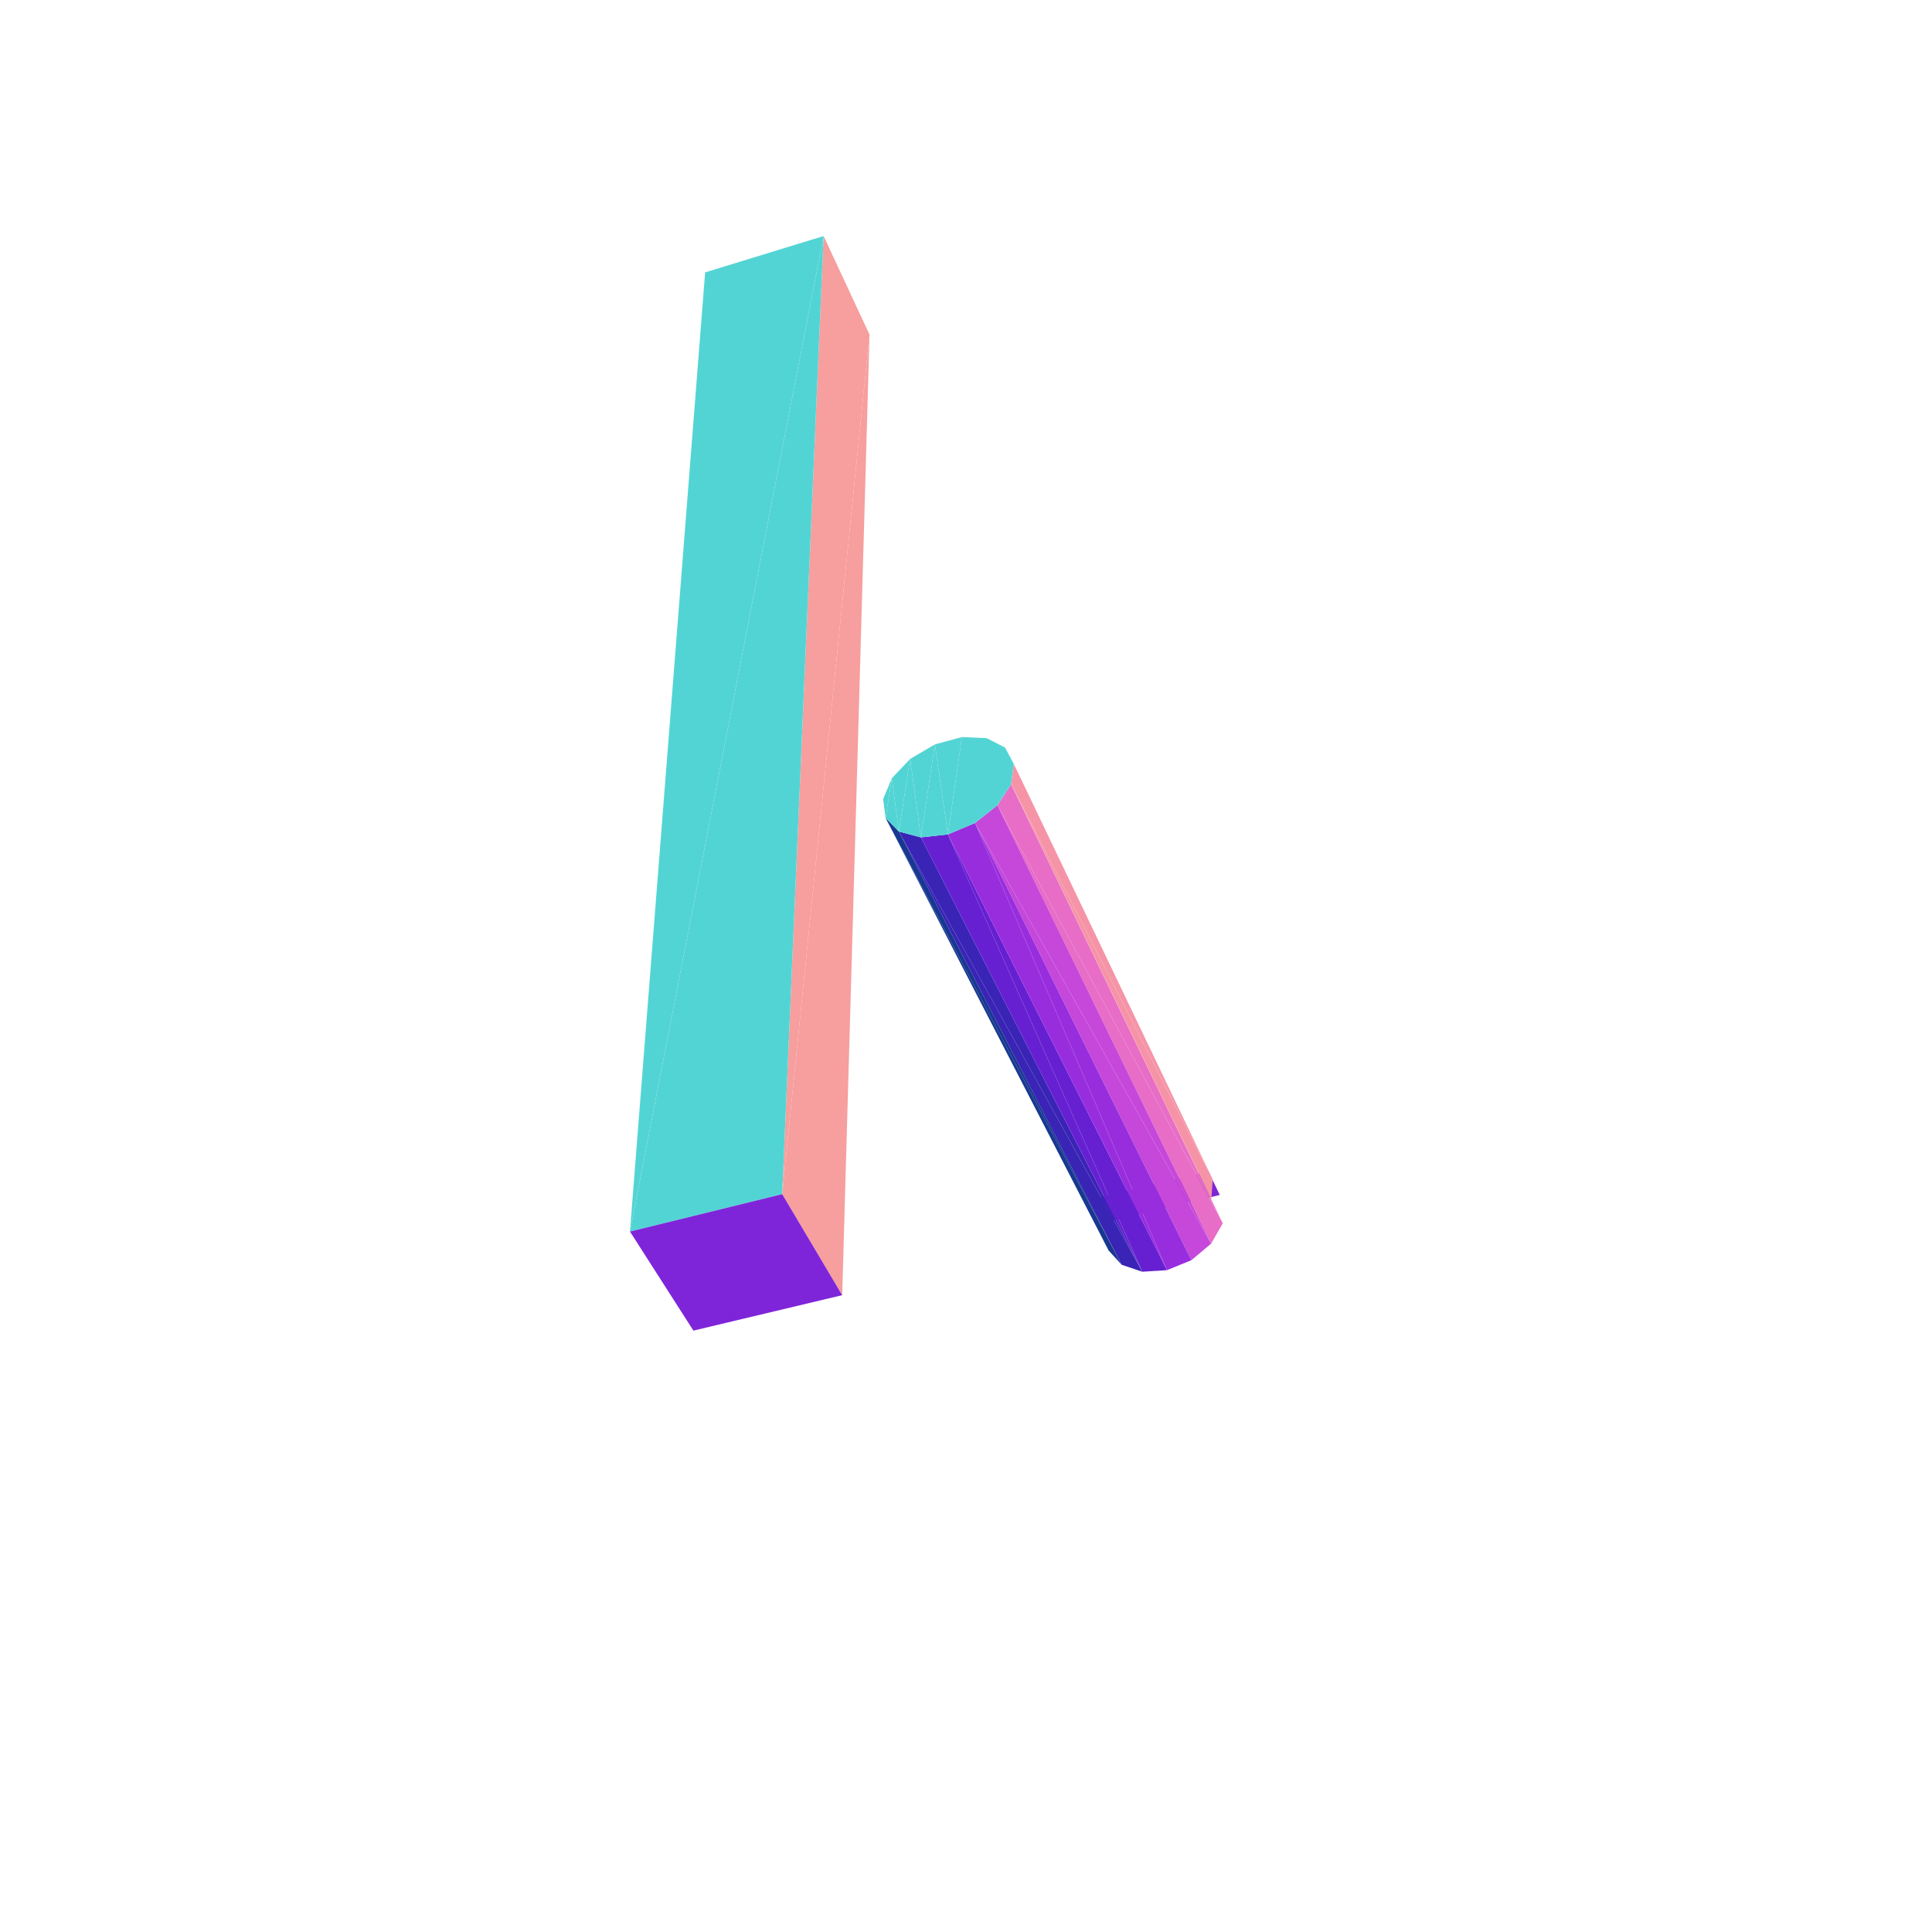
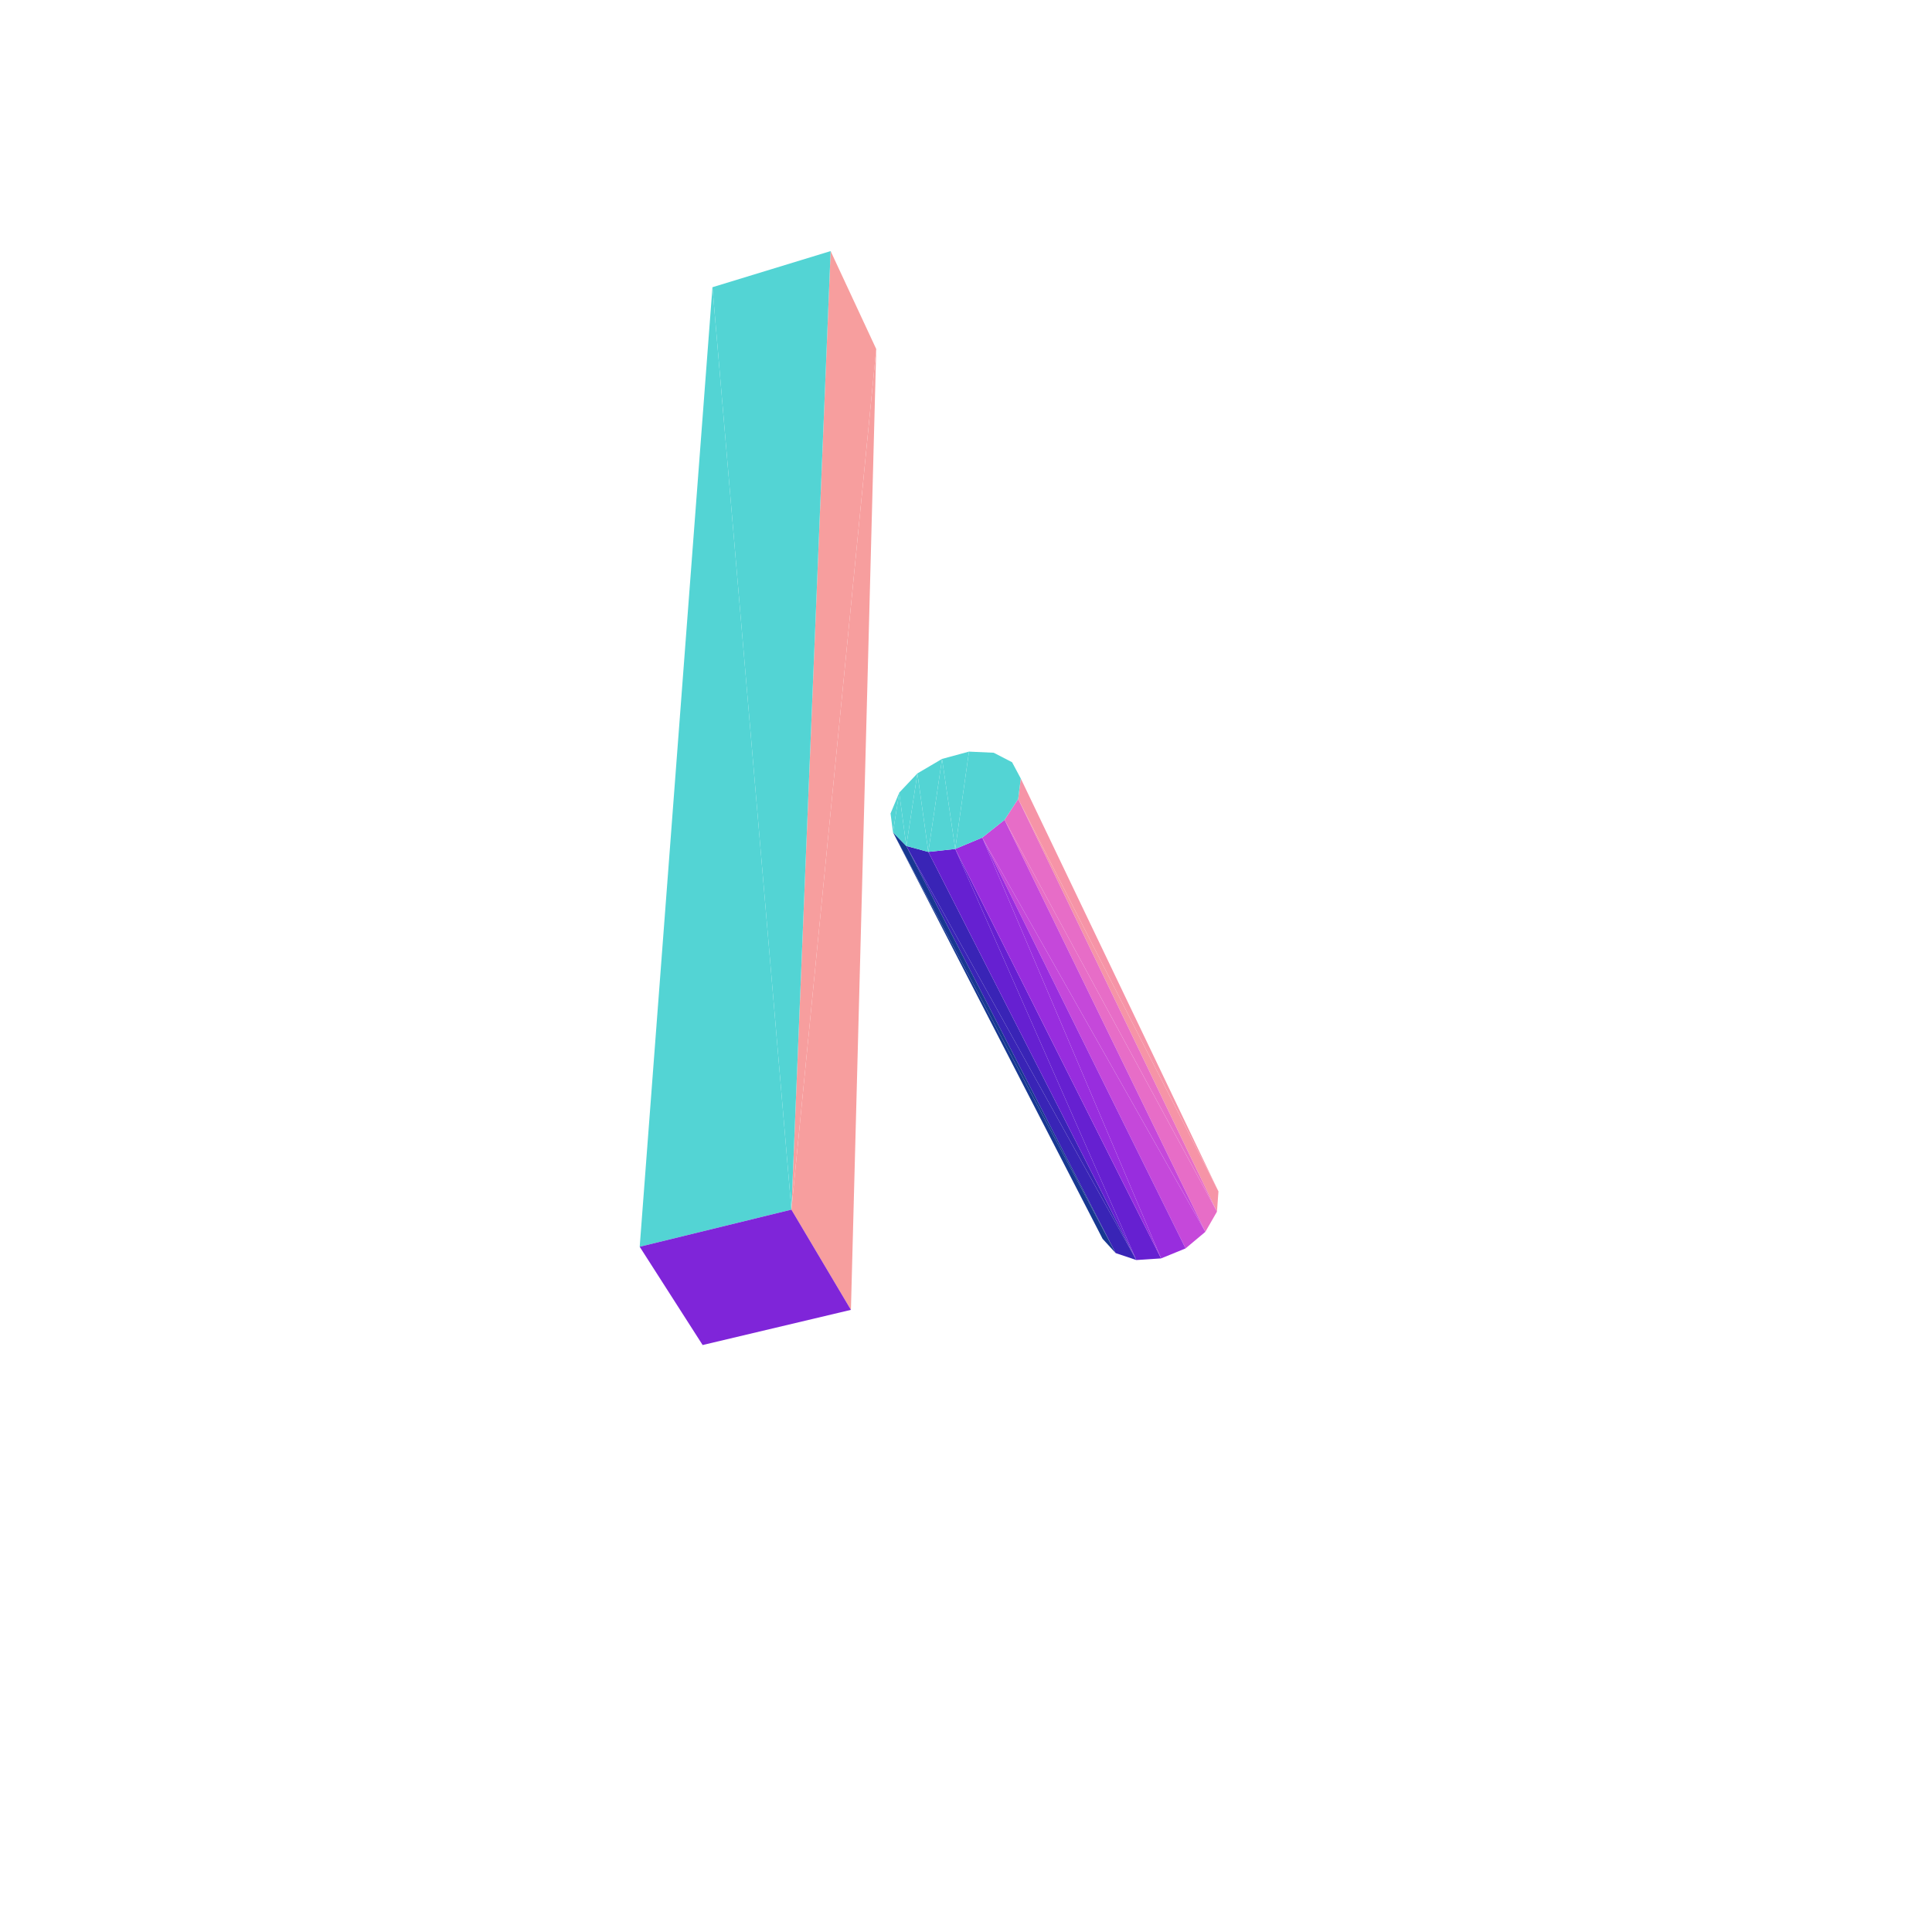
<svg xmlns="http://www.w3.org/2000/svg" viewBox="-250 -250 500 500" width="500" height="500">
-   <path d="M36.972,66.114L62.728,53.108L33.869,60.049zM62.728,53.108L36.972,66.114L65.673,59.258z" style="fill:rgb(127,37,217)" />
-   <path d="M63.479,60.371L66.431,66.632L66.439,66.517z" style="fill:rgb(246,148,167)" />
-   <path d="M40.278,77.317L-20.82,-38.32L36.912,73.629z" style="fill:rgb(23,55,145)" />
-   <path d="M45.621,79.125L-17.37,-34.8L40.278,77.317z" style="fill:rgb(57,36,182)" />
-   <path d="M63.479,60.371L11.675,-47.036L66.431,66.632z" style="fill:rgb(246,148,167)" />
-   <path d="M66.431,66.632L8.134,-41.614L63.437,71.852z" style="fill:rgb(231,109,199)" />
-   <path d="M63.858,55.25L11.69,-47.152L63.479,60.371z" style="fill:rgb(246,148,167)" />
-   <path d="M-4.678,-34.059L45.621,79.125L52.016,78.712z" style="fill:rgb(102,32,209)" />
-   <path d="M63.437,71.852L2.34,-37.012L58.331,76.136z" style="fill:rgb(197,72,218)" />
-   <path d="M2.34,-37.012L52.016,78.712L58.331,76.136z" style="fill:rgb(152,45,222)" />
-   <path d="M-20.82,-38.32L40.278,77.317L-17.37,-34.8z" style="fill:rgb(23,55,145)" />
-   <path d="M11.69,-47.152L63.858,55.25L12.361,-52.313z" style="fill:rgb(246,148,167)" />
-   <path d="M-17.37,-34.8L45.621,79.125L-11.661,-33.282z" style="fill:rgb(57,36,182)" />
-   <path d="M8.134,-41.614L66.431,66.632L11.675,-47.036z" style="fill:rgb(231,109,199)" />
-   <path d="M11.675,-47.036L63.479,60.371L11.69,-47.152z" style="fill:rgb(246,148,167)" />
-   <path d="M45.621,79.125L-4.678,-34.059L-11.661,-33.282z" style="fill:rgb(102,32,209)" />
-   <path d="M2.34,-37.012L63.437,71.852L8.134,-41.614z" style="fill:rgb(197,72,218)" />
-   <path d="M52.016,78.712L2.34,-37.012L-4.678,-34.059z" style="fill:rgb(152,45,222)" />
-   <path d="M-19.187,-48.595L-17.37,-34.8L-14.455,-53.587zM-14.455,-53.587L-11.661,-33.282L-8.058,-57.346zM-20.82,-38.32L-19.187,-48.595L-21.447,-43.202zM-8.058,-57.346L-4.678,-34.059L-1.066,-59.249z" style="fill:rgb(83,212,212)" />
-   <path d="M-47.57,59.046L-24.968,-163.401L-36.848,-188.916z" style="fill:rgb(247,158,158)" />
-   <path d="M-86.966,68.725L-36.848,-188.916L-67.515,-179.505zM-1.066,-59.249L2.34,-37.012L5.355,-58.967zM-19.187,-48.595L-20.82,-38.32L-17.37,-34.8zM5.355,-58.967L8.134,-41.614L10.11,-56.525zM-14.455,-53.587L-17.37,-34.8L-11.661,-33.282zM10.11,-56.525L11.675,-47.036L12.361,-52.313zM-8.058,-57.346L-11.661,-33.282L-4.678,-34.059zM-1.066,-59.249L-4.678,-34.059L2.34,-37.012zM10.11,-56.525L8.134,-41.614L11.675,-47.036zM5.355,-58.967L2.34,-37.012L8.134,-41.614z" style="fill:rgb(83,212,212)" />
-   <path d="M-24.968,-163.401L-47.57,59.046L-32.04,85.189z" style="fill:rgb(247,158,158)" />
-   <path d="M-36.848,-188.916L-86.966,68.725L-47.57,59.046z" style="fill:rgb(83,212,212)" />
-   <path d="M-47.57,59.046L-70.547,94.362L-32.04,85.189zM-70.547,94.362L-47.57,59.046L-86.966,68.725z" style="fill:rgb(127,37,217)" />
+   <path d="M38.724,74.294L-18.894,-34.586L35.354,70.609z" style="fill:rgb(23,55,145)" />
+   <path d="M65.335,58.336L13.503,-43.242L64.955,63.568z" style="fill:rgb(246,148,167)" />
+   <path d="M44.077,76.096L-15.447,-31.059L38.724,74.294z" style="fill:rgb(57,36,182)" />
+   <path d="M64.955,63.568L9.981,-37.825L61.947,68.795z" style="fill:rgb(231,109,199)" />
+   <path d="M-2.784,-30.293L44.077,76.096L50.489,75.674z" style="fill:rgb(102,32,209)" />
+   <path d="M61.947,68.795L4.21,-33.233L56.823,73.088z" style="fill:rgb(197,72,218)" />
+   <path d="M4.21,-33.233L50.489,75.674L56.823,73.088z" style="fill:rgb(152,45,222)" />
+   <path d="M-18.894,-34.586L38.724,74.294L-15.447,-31.059z" style="fill:rgb(23,55,145)" />
+   <path d="M13.503,-43.242L65.335,58.336L14.177,-48.519z" style="fill:rgb(246,148,167)" />
+   <path d="M-15.447,-31.059L44.077,76.096L-9.749,-29.529z" style="fill:rgb(57,36,182)" />
+   <path d="M9.981,-37.825L64.955,63.568L13.503,-43.242z" style="fill:rgb(231,109,199)" />
+   <path d="M44.077,76.096L-2.784,-30.293L-9.749,-29.529z" style="fill:rgb(102,32,209)" />
+   <path d="M4.21,-33.233L61.947,68.795L9.981,-37.825z" style="fill:rgb(197,72,218)" />
+   <path d="M50.489,75.674L4.21,-33.233L-2.784,-30.293z" style="fill:rgb(152,45,222)" />
+   <path d="M-17.285,-44.861L-15.447,-31.059L-12.574,-49.846zM-12.574,-49.846L-9.749,-29.529L-6.2,-53.594zM-18.894,-34.586L-17.285,-44.861L-19.529,-39.471zM-6.2,-53.594L-2.784,-30.293L0.772,-55.484z" style="fill:rgb(83,212,212)" />
+   <path d="M-45.186,63.058L-23.229,-159.665L-35.034,-185.02z" style="fill:rgb(247,158,158)" />
+   <path d="M0.772,-55.484L4.21,-33.233L7.176,-55.189zM-17.285,-44.861L-18.894,-34.586L-15.447,-31.059zM7.176,-55.189L9.981,-37.825L11.924,-52.737zM-12.574,-49.846L-15.447,-31.059L-9.749,-29.529zM-65.618,-175.668L-45.186,63.058L-35.034,-185.02zM11.924,-52.737L13.503,-43.242L14.177,-48.519zM-6.2,-53.594L-9.749,-29.529L-2.784,-30.293zM0.772,-55.484L-2.784,-30.293L4.21,-33.233zM11.924,-52.737L9.981,-37.825L13.503,-43.242zM7.176,-55.189L4.21,-33.233L9.981,-37.825z" style="fill:rgb(83,212,212)" />
+   <path d="M-23.229,-159.665L-45.186,63.058L-29.782,88.991z" style="fill:rgb(247,158,158)" />
+   <path d="M-45.186,63.058L-65.618,-175.668L-84.446,72.659z" style="fill:rgb(83,212,212)" />
+   <path d="M-45.186,63.058L-68.158,98.092L-29.782,88.991zM-68.158,98.092L-45.186,63.058L-84.446,72.659z" style="fill:rgb(127,37,217)" />
</svg>
